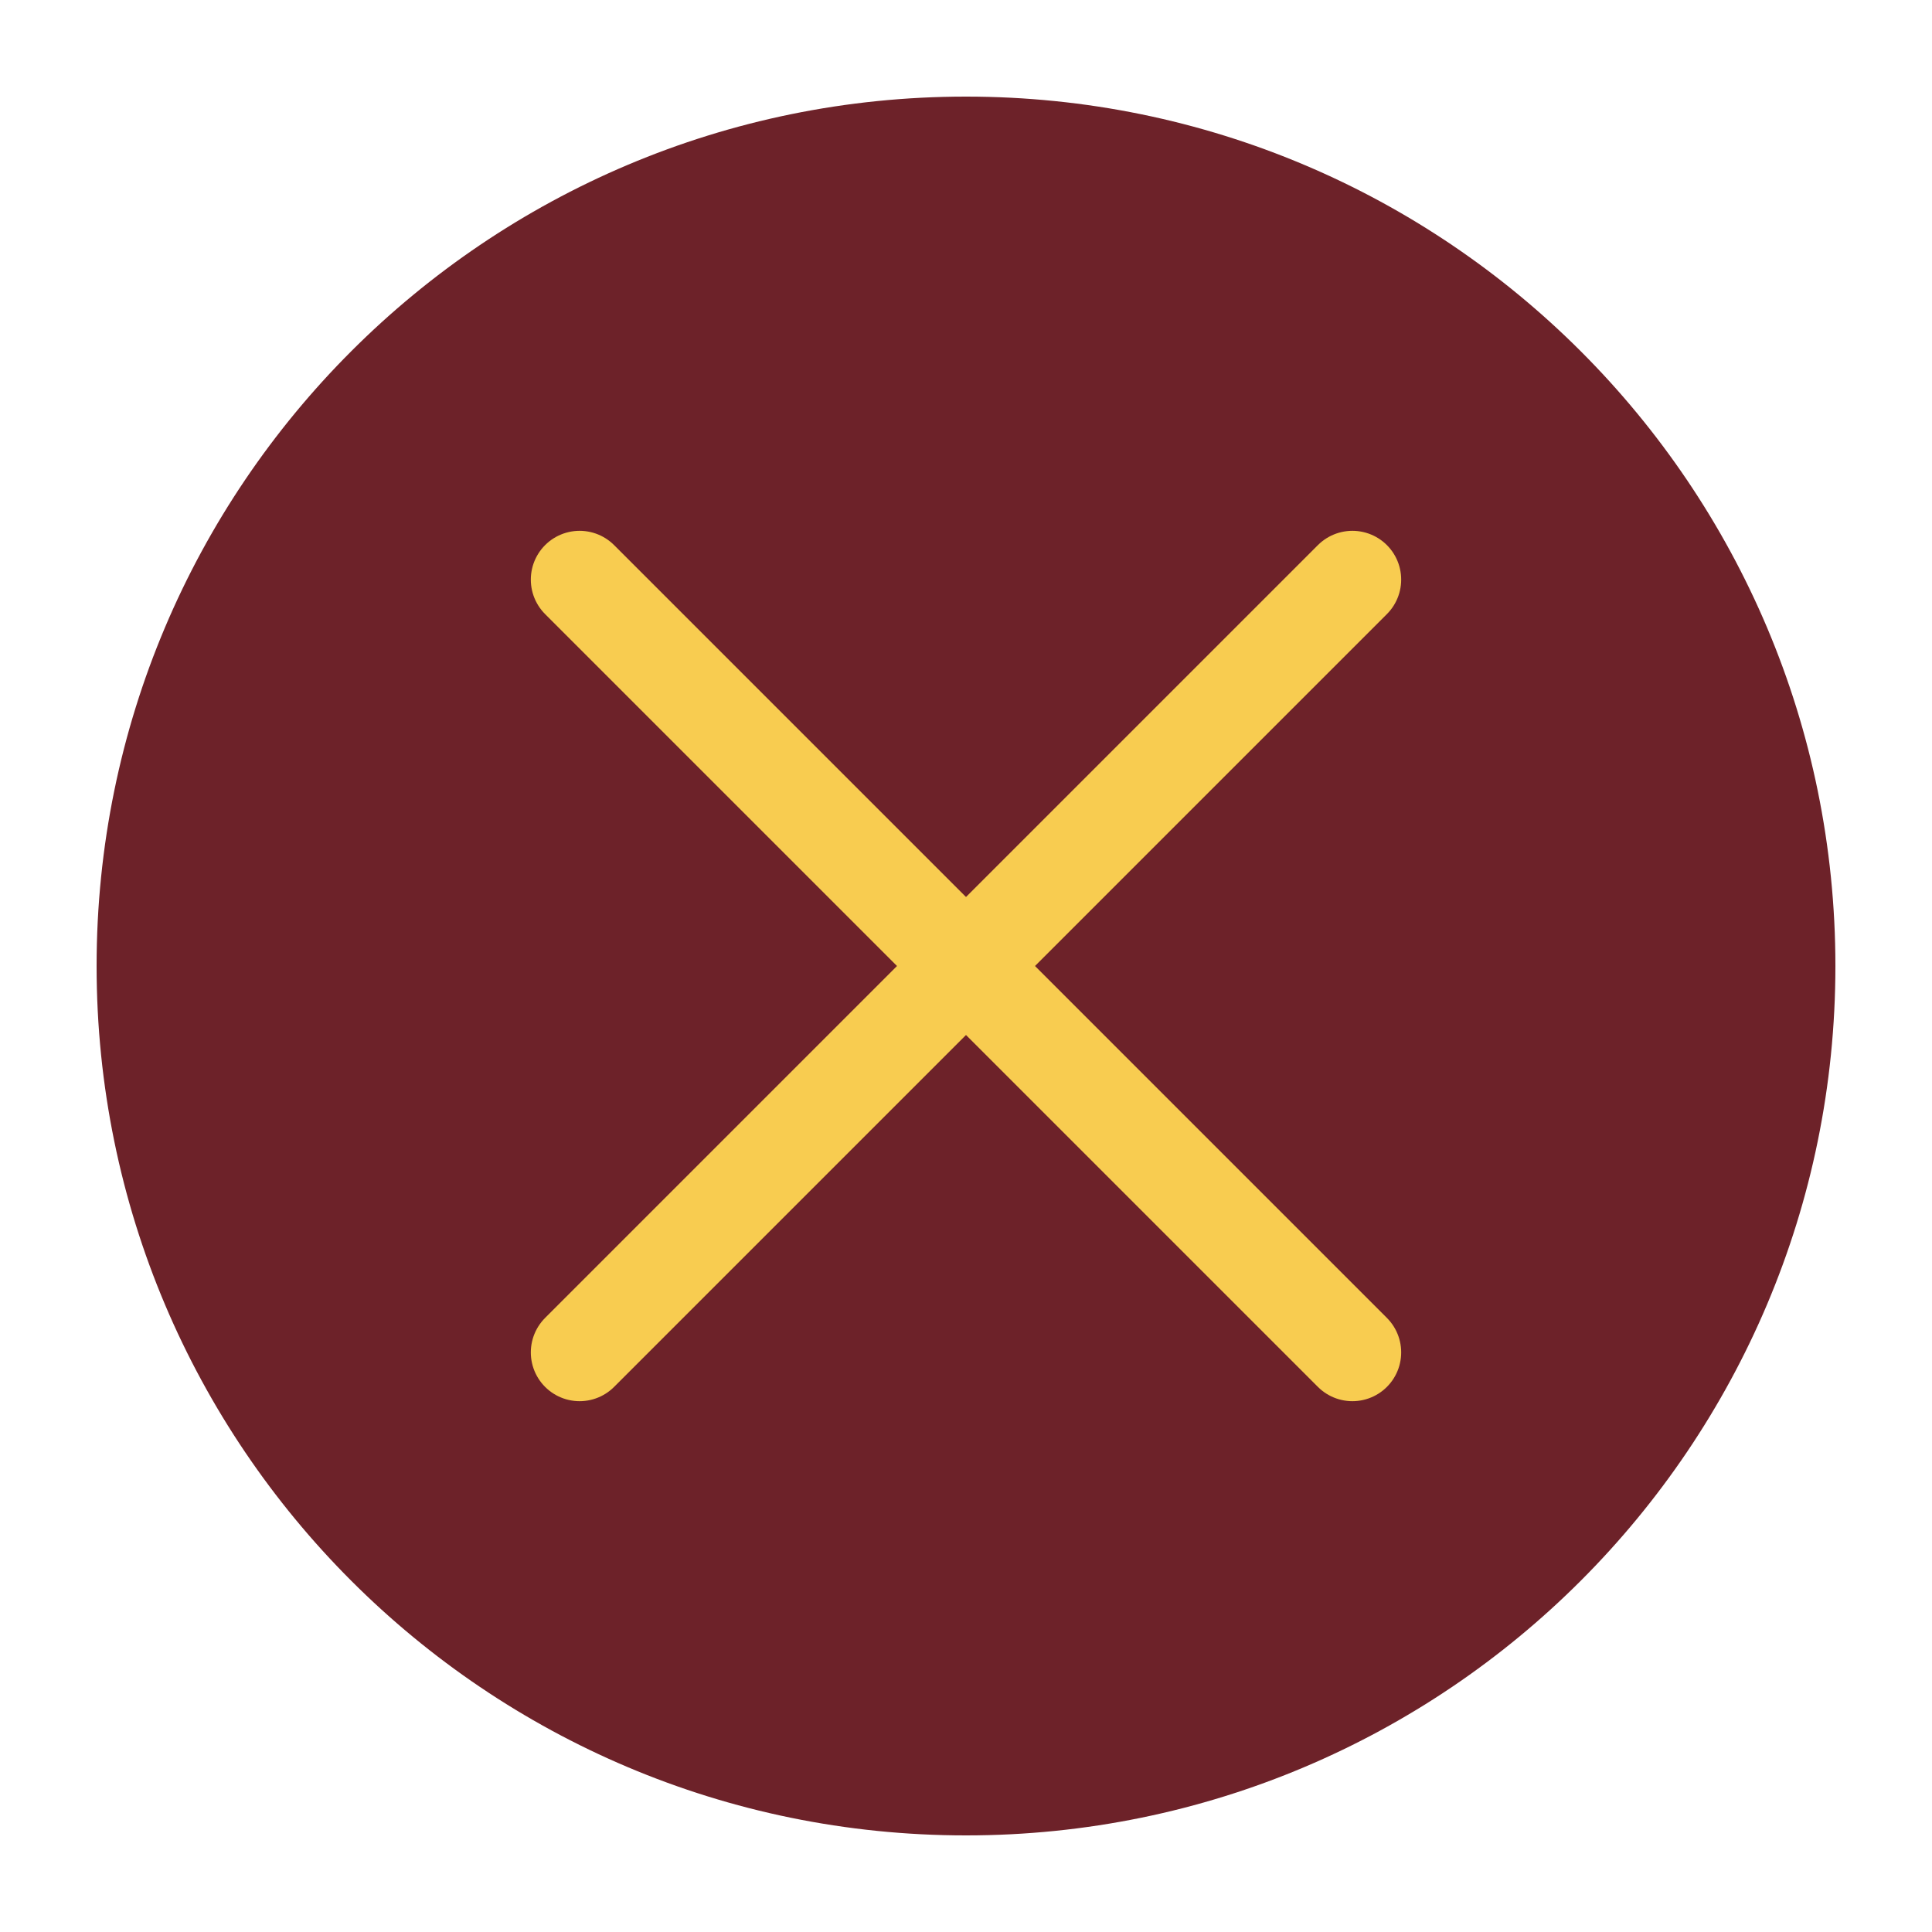
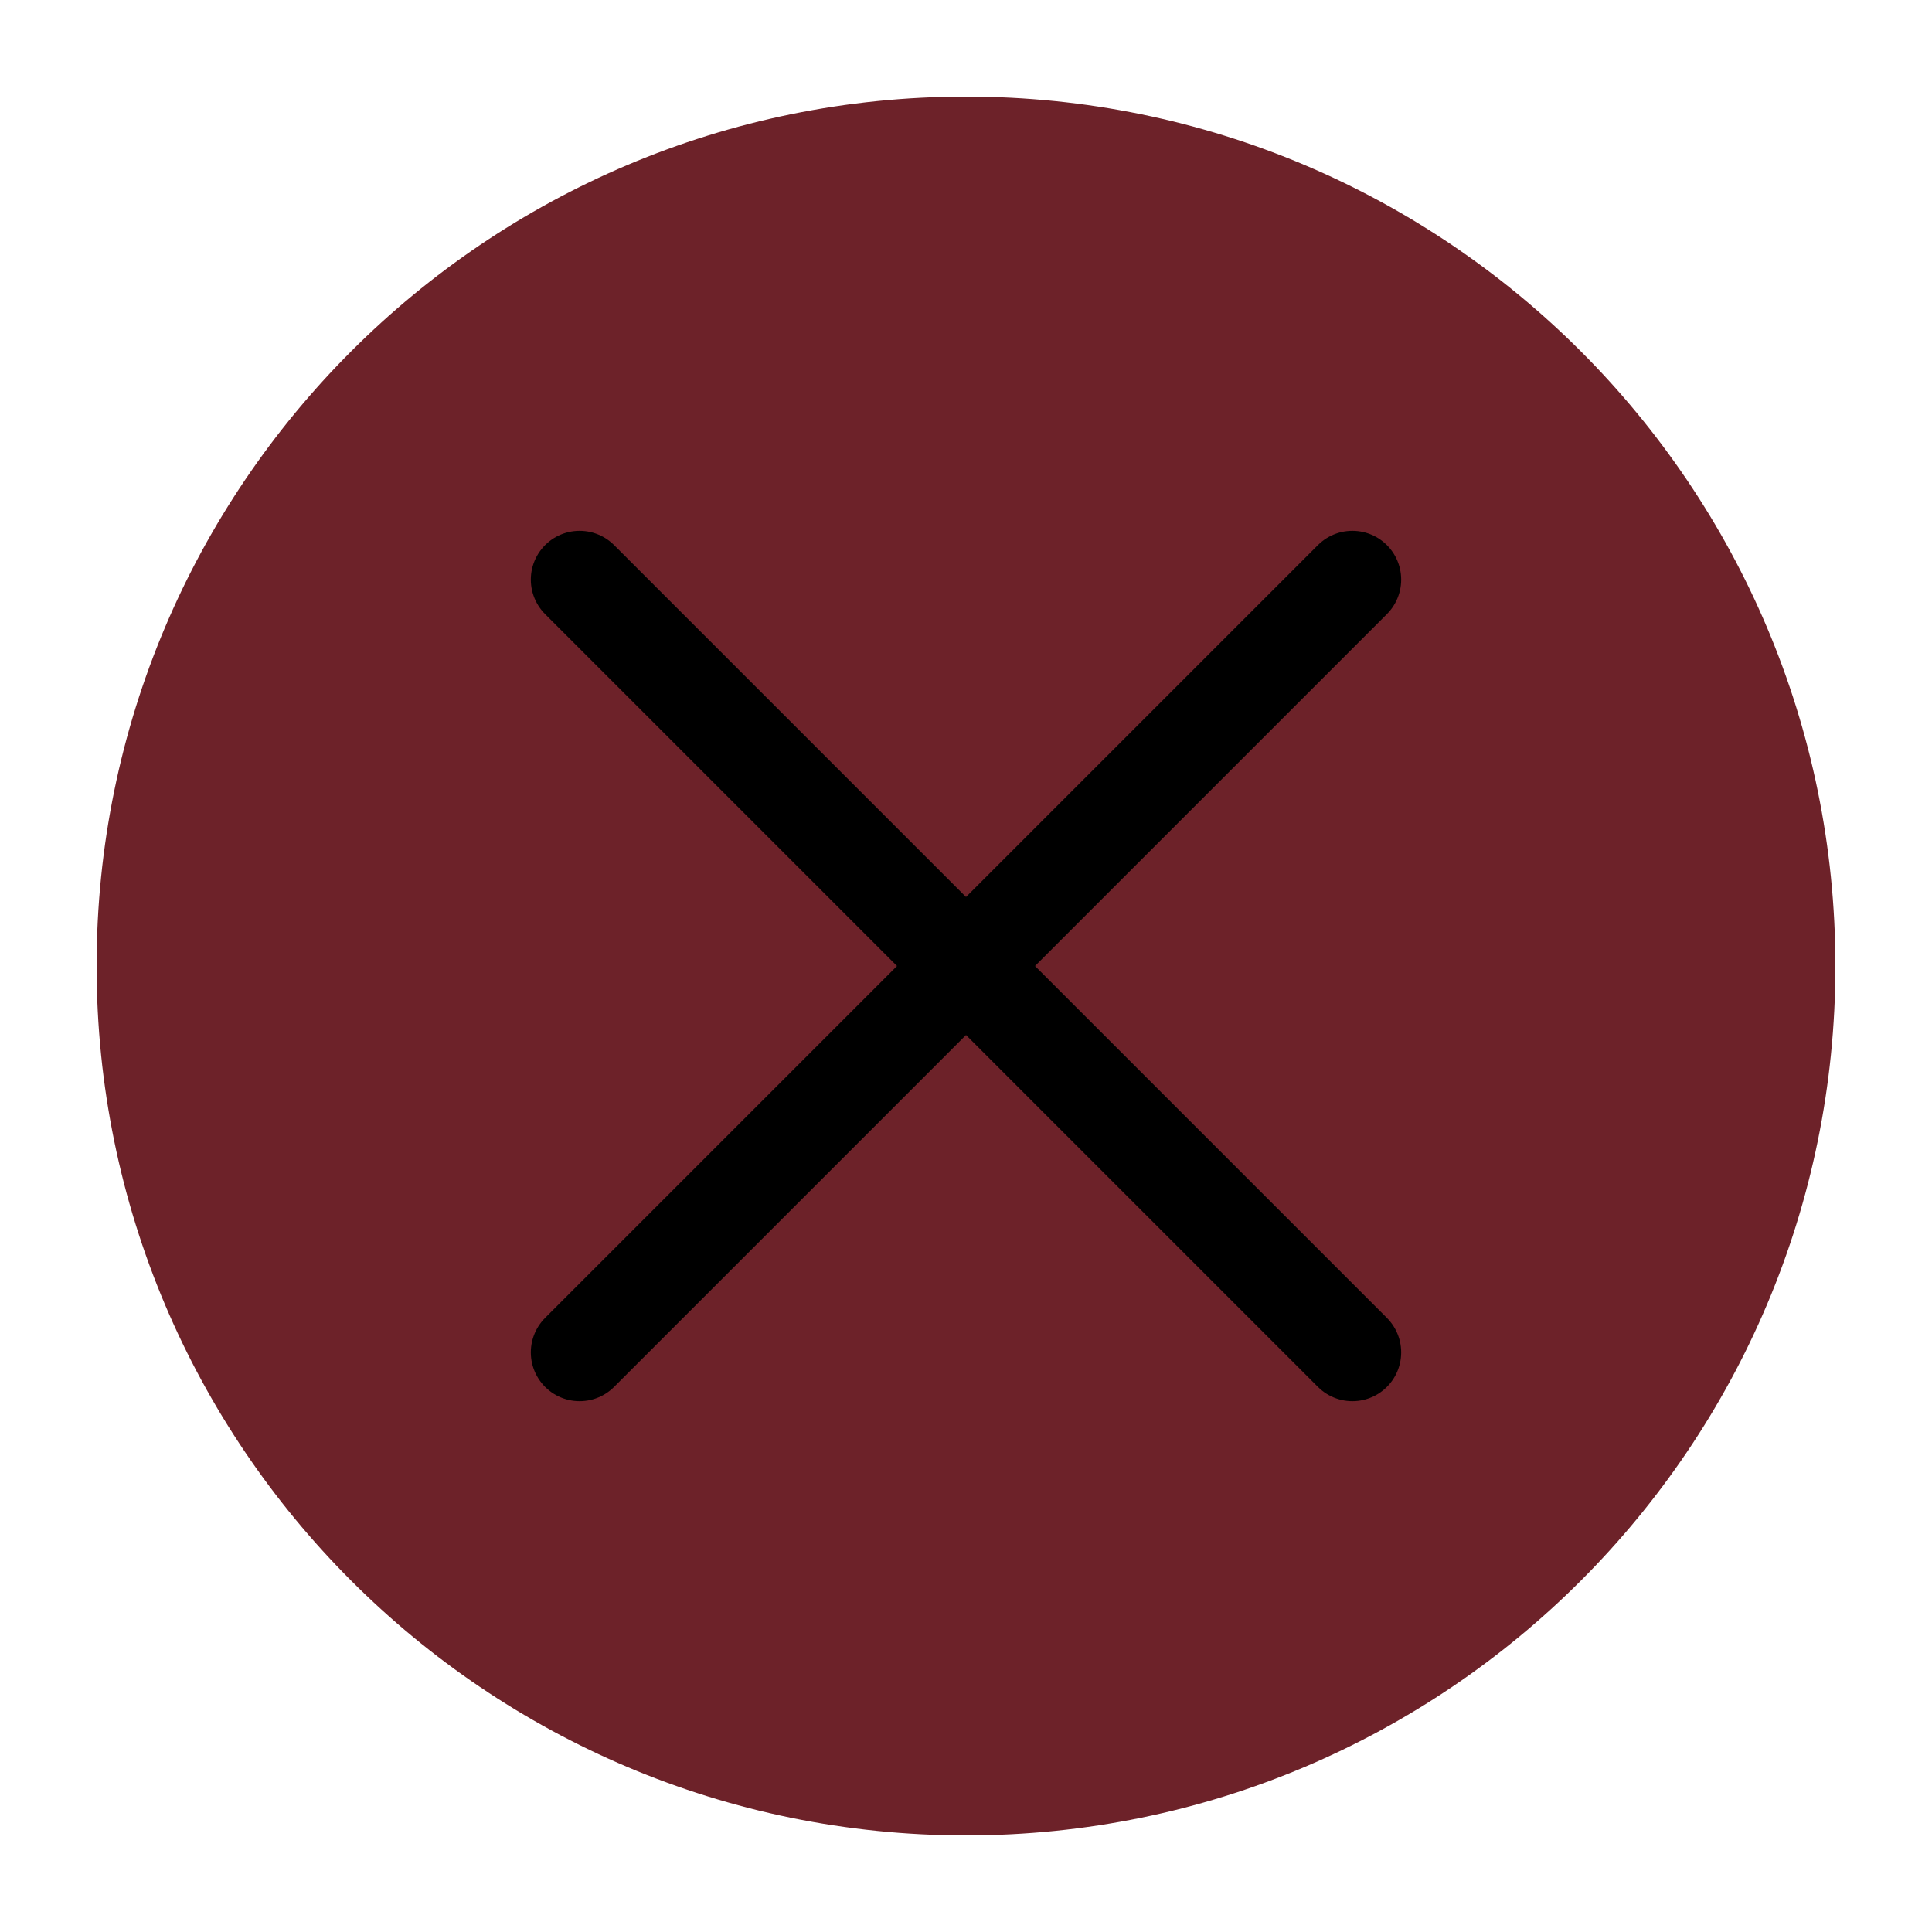
<svg xmlns="http://www.w3.org/2000/svg" viewBox="0 0 50 50" version="1.2" baseProfile="tiny">
  <defs>
</defs>
  <g fill="none" stroke="black" stroke-width="1" fill-rule="evenodd" stroke-linecap="square" stroke-linejoin="bevel">
    <g fill="#6d2229" fill-opacity="1" stroke="none" transform="matrix(2.5,0,0,2.5,2.5,2.5)" font-family="Noto Sans" font-size="10" font-weight="400" font-style="normal">
      <circle cx="9" cy="9" r="9" />
    </g>
-     <g fill="none" stroke="#f8cc50" stroke-opacity="1" stroke-width="1.01" stroke-linecap="round" stroke-linejoin="miter" stroke-miterlimit="2" transform="matrix(2.5,0,0,2.5,2.5,2.5)" font-family="Noto Sans" font-size="10" font-weight="400" font-style="normal">
+     <g fill="none" stroke="#000000" stroke-opacity="1" stroke-width="1.01" stroke-linecap="round" stroke-linejoin="miter" stroke-miterlimit="2" transform="matrix(2.5,0,0,2.5,2.5,2.5)" font-family="Noto Sans" font-size="10" font-weight="400" font-style="normal">
      <polyline fill="none" vector-effect="none" points="5,5 13,13 " />
      <polyline fill="none" vector-effect="none" points="13,5 5,13 " />
    </g>
    <g fill="none" stroke="#000000" stroke-opacity="1" stroke-width="1" stroke-linecap="square" stroke-linejoin="bevel" transform="matrix(1,0,0,1,0,0)" font-family="Noto Sans" font-size="10" font-weight="400" font-style="normal">
</g>
  </g>
</svg>
